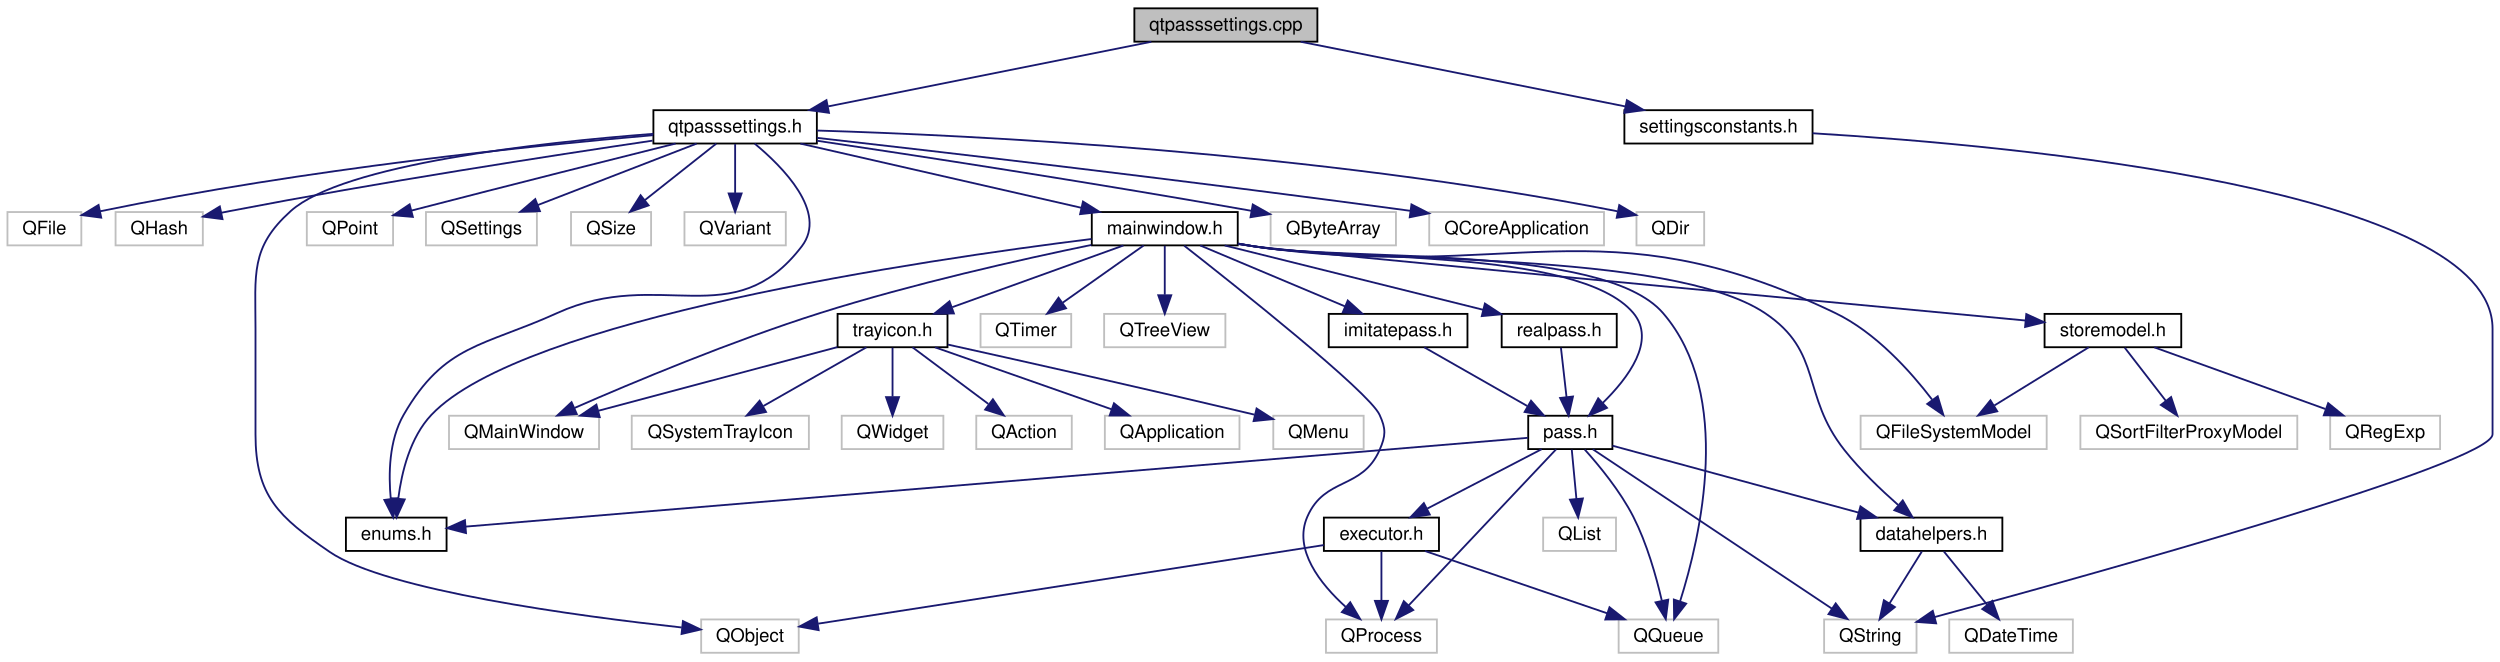
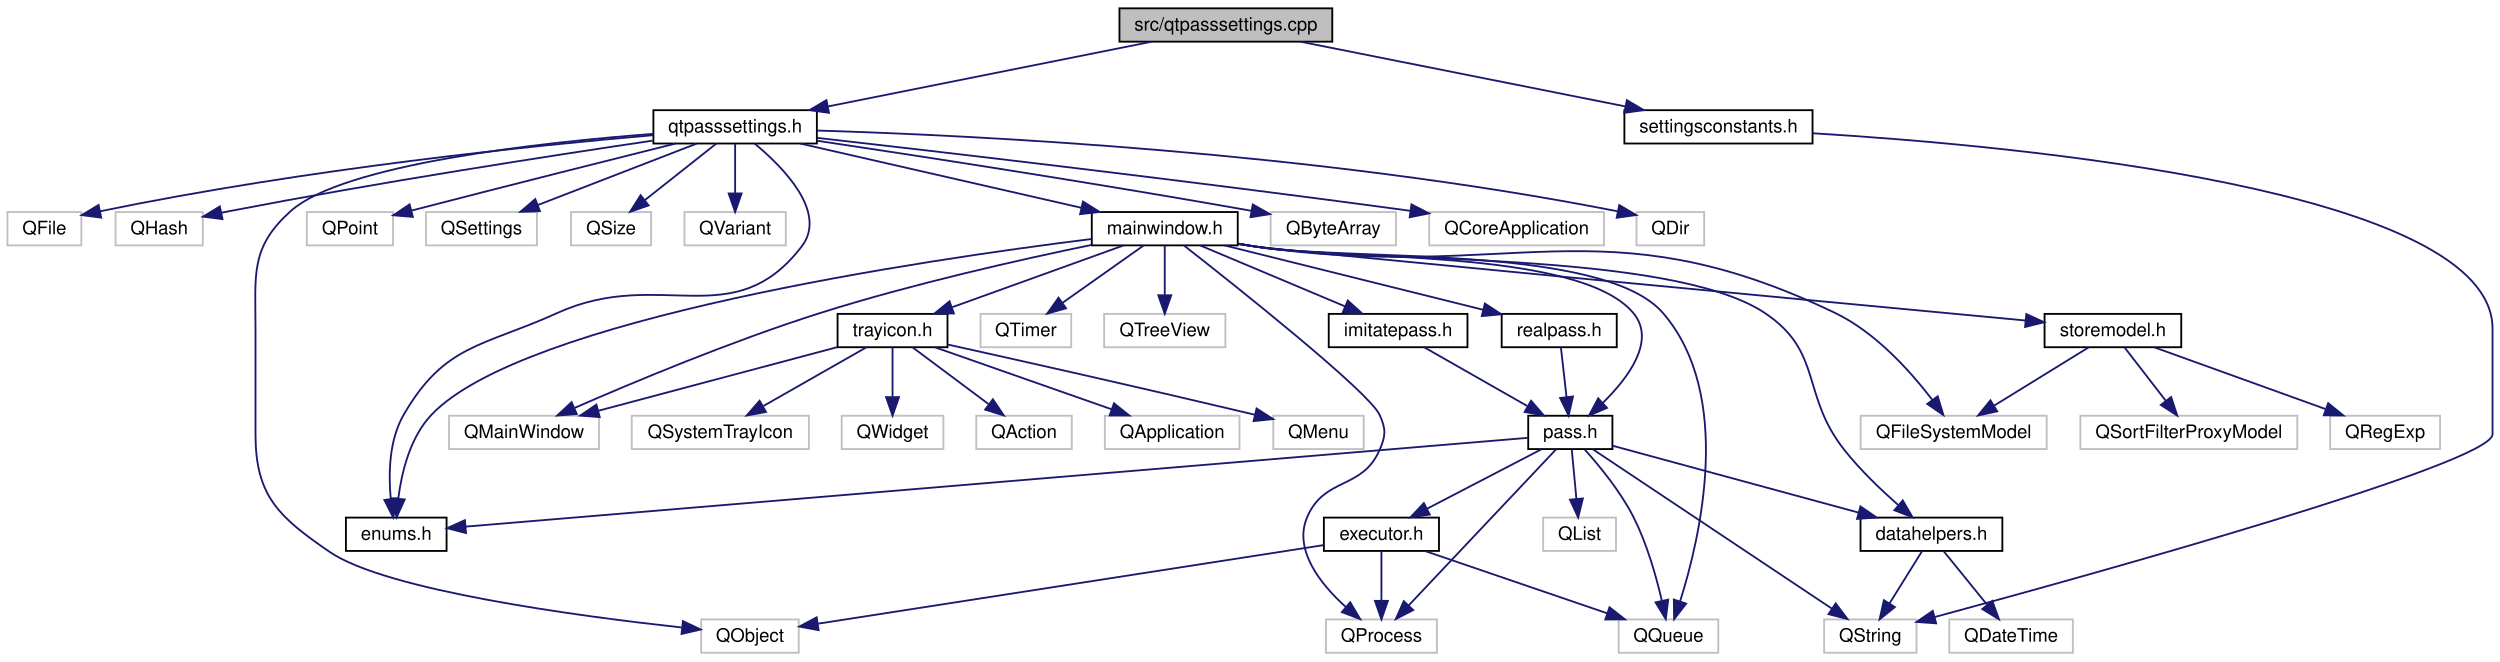
<svg xmlns="http://www.w3.org/2000/svg" xmlns:xlink="http://www.w3.org/1999/xlink" width="1350pt" height="357pt" viewBox="0.00 0.00 1349.95 357.00">
  <g id="graph0" class="graph" transform="scale(1 1) rotate(0) translate(4 353)">
    <g id="node1" class="node">
-       <polygon fill="#bfbfbf" stroke="black" points="608.532,-330.5 608.532,-348.5 707.359,-348.5 707.359,-330.5 608.532,-330.5" />
-       <text text-anchor="middle" x="657.946" y="-336.5" font-family="Helvetica,sans-Serif" font-size="10.00">qtpasssettings.cpp</text>
+       <polygon fill="#bfbfbf" stroke="black" points="600.478,-330.5 600.478,-348.5 715.414,-348.5 715.414,-330.5 600.478,-330.5" />
+       <text text-anchor="middle" x="657.946" y="-336.5" font-family="Helvetica,sans-Serif" font-size="10.00">src/qtpasssettings.cpp</text>
    </g>
    <g id="node2" class="node">
      <g id="a_node2">
        <a xlink:href="qtpasssettings_8h.html" target="_top" xlink:title="qtpasssettings.h">
          <polygon fill="none" stroke="black" points="348.813,-275.5 348.813,-293.5 437.079,-293.5 437.079,-275.5 348.813,-275.5" />
          <text text-anchor="middle" x="392.946" y="-281.5" font-family="Helvetica,sans-Serif" font-size="10.00">qtpasssettings.h</text>
        </a>
      </g>
    </g>
    <g id="edge1" class="edge">
      <path fill="none" stroke="midnightblue" d="M617.698,-330.45C570.965,-321.104 493.836,-305.678 443.206,-295.552" />
      <polygon fill="midnightblue" stroke="midnightblue" points="443.63,-292.068 433.137,-293.538 442.257,-298.932 443.63,-292.068" />
    </g>
    <g id="node38" class="node">
      <g id="a_node38">
        <a xlink:href="settingsconstants_8h.html" target="_top" xlink:title="settingsconstants.h">
          <polygon fill="none" stroke="black" points="873.143,-275.5 873.143,-293.5 974.749,-293.5 974.749,-275.5 873.143,-275.5" />
          <text text-anchor="middle" x="923.946" y="-281.5" font-family="Helvetica,sans-Serif" font-size="10.00">settingsconstants.h</text>
        </a>
      </g>
    </g>
    <g id="edge50" class="edge">
      <path fill="none" stroke="midnightblue" d="M698.345,-330.45C745.255,-321.104 822.675,-305.678 873.496,-295.552" />
      <polygon fill="midnightblue" stroke="midnightblue" points="874.479,-298.925 883.603,-293.538 873.111,-292.06 874.479,-298.925" />
    </g>
    <g id="node3" class="node">
      <polygon fill="none" stroke="#bfbfbf" points="682.106,-220.5 682.106,-238.5 749.786,-238.5 749.786,-220.5 682.106,-220.5" />
      <text text-anchor="middle" x="715.946" y="-226.5" font-family="Helvetica,sans-Serif" font-size="10.00">QByteArray</text>
    </g>
    <g id="edge2" class="edge">
      <path fill="none" stroke="midnightblue" d="M437.163,-276.997C490.424,-269.048 582.856,-254.883 671.723,-239.164" />
      <polygon fill="midnightblue" stroke="midnightblue" points="672.467,-242.587 681.7,-237.39 671.242,-235.695 672.467,-242.587" />
    </g>
    <g id="node4" class="node">
      <polygon fill="none" stroke="#bfbfbf" points="767.759,-220.5 767.759,-238.5 862.133,-238.5 862.133,-220.5 767.759,-220.5" />
      <text text-anchor="middle" x="814.946" y="-226.5" font-family="Helvetica,sans-Serif" font-size="10.00">QCoreApplication</text>
    </g>
    <g id="edge3" class="edge">
      <path fill="none" stroke="midnightblue" d="M437.226,-278.545C504.221,-270.955 635.607,-255.702 757.36,-239.183" />
      <polygon fill="midnightblue" stroke="midnightblue" points="758.168,-242.605 767.604,-237.787 757.223,-235.669 758.168,-242.605" />
    </g>
    <g id="node5" class="node">
      <polygon fill="none" stroke="#bfbfbf" points="879.67,-220.5 879.67,-238.5 916.222,-238.5 916.222,-220.5 879.67,-220.5" />
      <text text-anchor="middle" x="897.946" y="-226.5" font-family="Helvetica,sans-Serif" font-size="10.00">QDir</text>
    </g>
    <g id="edge4" class="edge">
      <path fill="none" stroke="midnightblue" d="M437.225,-282.506C520.407,-279.966 705.664,-271.117 869.245,-238.931" />
      <polygon fill="midnightblue" stroke="midnightblue" points="870.372,-242.274 879.49,-236.878 868.997,-235.411 870.372,-242.274" />
    </g>
    <g id="node6" class="node">
      <polygon fill="none" stroke="#bfbfbf" points="0,-220.5 0,-238.5 39.892,-238.5 39.892,-220.5 0,-220.5" />
      <text text-anchor="middle" x="19.946" y="-226.5" font-family="Helvetica,sans-Serif" font-size="10.00">QFile</text>
    </g>
    <g id="edge5" class="edge">
      <path fill="none" stroke="midnightblue" d="M348.59,-279.997C284.573,-274.454 162.49,-262.056 49.94,-238.904" />
      <polygon fill="midnightblue" stroke="midnightblue" points="50.629,-235.473 40.125,-236.853 49.197,-242.325 50.629,-235.473" />
    </g>
    <g id="node7" class="node">
      <polygon fill="none" stroke="#bfbfbf" points="58.384,-220.5 58.384,-238.5 105.507,-238.5 105.507,-220.5 58.384,-220.5" />
      <text text-anchor="middle" x="81.946" y="-226.5" font-family="Helvetica,sans-Serif" font-size="10.00">QHash</text>
    </g>
    <g id="edge6" class="edge">
      <path fill="none" stroke="midnightblue" d="M348.356,-277.05C294.187,-269.027 200.1,-254.484 119.946,-239 118.494,-238.72 117.013,-238.425 115.518,-238.121" />
      <polygon fill="midnightblue" stroke="midnightblue" points="116.127,-234.672 105.618,-236.02 114.673,-241.519 116.127,-234.672" />
    </g>
    <g id="node8" class="node">
      <polygon fill="none" stroke="#bfbfbf" points="374.606,-0.5 374.606,-18.5 427.286,-18.5 427.286,-0.5 374.606,-0.5" />
      <text text-anchor="middle" x="400.946" y="-6.5" font-family="Helvetica,sans-Serif" font-size="10.00">QObject</text>
    </g>
    <g id="edge7" class="edge">
      <path fill="none" stroke="midnightblue" d="M348.785,-280.742C287.556,-276.033 181.205,-264.376 152.946,-239 131.027,-219.318 133.946,-204.958 133.946,-175.5 133.946,-175.5 133.946,-175.5 133.946,-118.5 133.946,-85.145 146.438,-73.864 173.946,-55 204.36,-34.142 307.973,-20.308 364.1,-14.155" />
      <polygon fill="midnightblue" stroke="midnightblue" points="364.757,-17.605 374.328,-13.061 364.013,-10.645 364.757,-17.605" />
    </g>
    <g id="node9" class="node">
      <polygon fill="none" stroke="#bfbfbf" points="161.66,-220.5 161.66,-238.5 208.231,-238.5 208.231,-220.5 161.66,-220.5" />
      <text text-anchor="middle" x="184.946" y="-226.5" font-family="Helvetica,sans-Serif" font-size="10.00">QPoint</text>
    </g>
    <g id="edge8" class="edge">
      <path fill="none" stroke="midnightblue" d="M360.8,-275.495C327.493,-267.174 273.67,-253.652 218.335,-239.339" />
      <polygon fill="midnightblue" stroke="midnightblue" points="218.914,-235.873 208.356,-236.753 217.158,-242.649 218.914,-235.873" />
    </g>
    <g id="node10" class="node">
      <polygon fill="none" stroke="#bfbfbf" points="225.99,-220.5 225.99,-238.5 285.901,-238.5 285.901,-220.5 225.99,-220.5" />
      <text text-anchor="middle" x="255.946" y="-226.5" font-family="Helvetica,sans-Serif" font-size="10.00">QSettings</text>
    </g>
    <g id="edge9" class="edge">
      <path fill="none" stroke="midnightblue" d="M372.138,-275.45C349.306,-266.617 312.438,-252.355 286.362,-242.267" />
      <polygon fill="midnightblue" stroke="midnightblue" points="287.538,-238.969 276.949,-238.625 285.013,-245.498 287.538,-238.969" />
    </g>
    <g id="node11" class="node">
      <polygon fill="none" stroke="#bfbfbf" points="304.33,-220.5 304.33,-238.5 347.562,-238.5 347.562,-220.5 304.33,-220.5" />
      <text text-anchor="middle" x="325.946" y="-226.5" font-family="Helvetica,sans-Serif" font-size="10.00">QSize</text>
    </g>
    <g id="edge10" class="edge">
      <path fill="none" stroke="midnightblue" d="M382.77,-275.45C372.538,-267.357 356.544,-254.704 344.127,-244.882" />
      <polygon fill="midnightblue" stroke="midnightblue" points="346.232,-242.084 336.217,-238.625 341.889,-247.574 346.232,-242.084" />
    </g>
    <g id="node12" class="node">
      <polygon fill="none" stroke="#bfbfbf" points="365.583,-220.5 365.583,-238.5 420.309,-238.5 420.309,-220.5 365.583,-220.5" />
      <text text-anchor="middle" x="392.946" y="-226.5" font-family="Helvetica,sans-Serif" font-size="10.00">QVariant</text>
    </g>
    <g id="edge11" class="edge">
      <path fill="none" stroke="midnightblue" d="M392.946,-275.219C392.946,-268.177 392.946,-257.808 392.946,-248.828" />
      <polygon fill="midnightblue" stroke="midnightblue" points="396.446,-248.55 392.946,-238.55 389.446,-248.55 396.446,-248.55" />
    </g>
    <g id="node13" class="node">
      <g id="a_node13">
        <a xlink:href="enums_8h.html" target="_top" xlink:title="enums.h">
          <polygon fill="none" stroke="black" points="182.769,-55.5 182.769,-73.5 237.123,-73.5 237.123,-55.5 182.769,-55.5" />
          <text text-anchor="middle" x="209.946" y="-61.5" font-family="Helvetica,sans-Serif" font-size="10.00">enums.h</text>
        </a>
      </g>
    </g>
    <g id="edge12" class="edge">
      <path fill="none" stroke="midnightblue" d="M403.492,-275.45C418.578,-262.96 443.023,-238.43 428.946,-220 392.035,-171.674 352.327,-209.114 296.946,-184 256.643,-165.724 236.097,-167.31 213.946,-129 205.998,-115.254 205.714,-96.923 206.994,-83.491" />
      <polygon fill="midnightblue" stroke="midnightblue" points="210.465,-83.94 208.303,-73.568 203.525,-83.025 210.465,-83.94" />
    </g>
    <g id="node14" class="node">
      <g id="a_node14">
        <a xlink:href="mainwindow_8h.html" target="_top" xlink:title="mainwindow.h">
          <polygon fill="none" stroke="black" points="585.537,-220.5 585.537,-238.5 664.354,-238.5 664.354,-220.5 585.537,-220.5" />
          <text text-anchor="middle" x="624.946" y="-226.5" font-family="Helvetica,sans-Serif" font-size="10.00">mainwindow.h</text>
        </a>
      </g>
    </g>
    <g id="edge13" class="edge">
      <path fill="none" stroke="midnightblue" d="M428.182,-275.45C468.754,-266.182 535.494,-250.935 579.829,-240.807" />
      <polygon fill="midnightblue" stroke="midnightblue" points="580.79,-244.178 589.759,-238.538 579.231,-237.353 580.79,-244.178" />
    </g>
    <g id="edge17" class="edge">
      <path fill="none" stroke="midnightblue" d="M585.422,-223.942C495.194,-212.723 278.055,-180.854 228.946,-129 217.448,-116.859 212.881,-98.042 211.082,-84.039" />
      <polygon fill="midnightblue" stroke="midnightblue" points="214.529,-83.299 210.129,-73.661 207.558,-83.939 214.529,-83.299" />
    </g>
    <g id="node15" class="node">
      <g id="a_node15">
        <a xlink:href="datahelpers_8h.html" target="_top" xlink:title="datahelpers.h">
          <polygon fill="none" stroke="black" points="1000.65,-55.5 1000.65,-73.5 1077.25,-73.5 1077.25,-55.5 1000.65,-55.5" />
          <text text-anchor="middle" x="1038.95" y="-61.5" font-family="Helvetica,sans-Serif" font-size="10.00">datahelpers.h</text>
        </a>
      </g>
    </g>
    <g id="edge14" class="edge">
      <path fill="none" stroke="midnightblue" d="M664.475,-221.353C667.339,-220.88 670.185,-220.424 672.946,-220 734.081,-210.605 897.449,-218.261 948.946,-184 980.616,-162.93 968.338,-139.826 991.946,-110 1000.49,-99.207 1011.62,-88.553 1020.9,-80.378" />
      <polygon fill="midnightblue" stroke="midnightblue" points="1023.46,-82.794 1028.78,-73.633 1018.91,-77.476 1023.46,-82.794" />
    </g>
    <g id="node18" class="node">
      <g id="a_node18">
        <a xlink:href="imitatepass_8h.html" target="_top" xlink:title="imitatepass.h">
          <polygon fill="none" stroke="black" points="713.488,-165.5 713.488,-183.5 788.404,-183.5 788.404,-165.5 713.488,-165.5" />
          <text text-anchor="middle" x="750.946" y="-171.5" font-family="Helvetica,sans-Serif" font-size="10.00">imitatepass.h</text>
        </a>
      </g>
    </g>
    <g id="edge18" class="edge">
      <path fill="none" stroke="midnightblue" d="M644.082,-220.45C664.897,-211.695 698.393,-197.606 722.335,-187.535" />
      <polygon fill="midnightblue" stroke="midnightblue" points="723.768,-190.729 731.629,-183.625 721.054,-184.276 723.768,-190.729" />
    </g>
    <g id="node19" class="node">
      <g id="a_node19">
        <a xlink:href="pass_8h.html" target="_top" xlink:title="pass.h">
          <polygon fill="none" stroke="black" points="821.214,-110.5 821.214,-128.5 866.677,-128.5 866.677,-110.5 821.214,-110.5" />
          <text text-anchor="middle" x="843.946" y="-116.5" font-family="Helvetica,sans-Serif" font-size="10.00">pass.h</text>
        </a>
      </g>
    </g>
    <g id="edge30" class="edge">
      <path fill="none" stroke="midnightblue" d="M664.498,-221.491C667.357,-220.986 670.195,-220.485 672.946,-220 718.496,-211.967 848.203,-219.421 877.946,-184 890.43,-169.132 875.268,-148.944 861.4,-135.356" />
      <polygon fill="midnightblue" stroke="midnightblue" points="863.742,-132.755 854.013,-128.562 859.004,-137.907 863.742,-132.755" />
    </g>
    <g id="node21" class="node">
      <polygon fill="none" stroke="#bfbfbf" points="711.995,-0.5 711.995,-18.5 771.896,-18.5 771.896,-0.5 711.995,-0.5" />
      <text text-anchor="middle" x="741.946" y="-6.5" font-family="Helvetica,sans-Serif" font-size="10.00">QProcess</text>
    </g>
    <g id="edge46" class="edge">
      <path fill="none" stroke="midnightblue" d="M635.438,-220.331C662.907,-198.831 735.211,-141.475 740.946,-129 744.473,-121.327 744.333,-117.735 740.946,-110 731.485,-88.391 711.407,-95.609 701.946,-74 694.17,-56.24 708.947,-37.673 722.687,-25.237" />
      <polygon fill="midnightblue" stroke="midnightblue" points="725.083,-27.794 730.478,-18.676 720.574,-22.44 725.083,-27.794" />
    </g>
    <g id="node22" class="node">
      <polygon fill="none" stroke="#bfbfbf" points="870.044,-0.5 870.044,-18.5 923.847,-18.5 923.847,-0.5 870.044,-0.5" />
      <text text-anchor="middle" x="896.946" y="-6.5" font-family="Helvetica,sans-Serif" font-size="10.00">QQueue</text>
    </g>
    <g id="edge47" class="edge">
      <path fill="none" stroke="midnightblue" d="M664.491,-221.453C667.351,-220.957 670.193,-220.468 672.946,-220 722.001,-211.662 861.387,-221.628 893.946,-184 932.189,-139.803 914.192,-62.952 903.232,-28.322" />
      <polygon fill="midnightblue" stroke="midnightblue" points="906.491,-27.031 900.001,-18.656 899.852,-29.25 906.491,-27.031" />
    </g>
    <g id="node24" class="node">
      <g id="a_node24">
        <a xlink:href="realpass_8h.html" target="_top" xlink:title="realpass.h">
          <polygon fill="none" stroke="black" points="806.877,-165.5 806.877,-183.5 869.015,-183.5 869.015,-165.5 806.877,-165.5" />
          <text text-anchor="middle" x="837.946" y="-171.5" font-family="Helvetica,sans-Serif" font-size="10.00">realpass.h</text>
        </a>
      </g>
    </g>
    <g id="edge31" class="edge">
      <path fill="none" stroke="midnightblue" d="M657.296,-220.45C694.632,-211.16 756.104,-195.864 796.808,-185.736" />
      <polygon fill="midnightblue" stroke="midnightblue" points="797.822,-189.091 806.681,-183.279 796.132,-182.298 797.822,-189.091" />
    </g>
    <g id="node25" class="node">
      <g id="a_node25">
        <a xlink:href="storemodel_8h.html" target="_top" xlink:title="storemodel.h">
          <polygon fill="none" stroke="black" points="1100.04,-165.5 1100.04,-183.5 1173.85,-183.5 1173.85,-165.5 1100.04,-165.5" />
          <text text-anchor="middle" x="1136.95" y="-171.5" font-family="Helvetica,sans-Serif" font-size="10.00">storemodel.h</text>
        </a>
      </g>
    </g>
    <g id="edge33" class="edge">
      <path fill="none" stroke="midnightblue" d="M664.459,-221.246C667.327,-220.798 670.179,-220.377 672.946,-220 693.381,-217.215 975.579,-190.64 1089.63,-179.935" />
      <polygon fill="midnightblue" stroke="midnightblue" points="1090.18,-183.4 1099.8,-178.981 1089.52,-176.43 1090.18,-183.4" />
    </g>
    <g id="node26" class="node">
      <polygon fill="none" stroke="#bfbfbf" points="1000.71,-110.5 1000.71,-128.5 1101.18,-128.5 1101.18,-110.5 1000.71,-110.5" />
      <text text-anchor="middle" x="1050.95" y="-116.5" font-family="Helvetica,sans-Serif" font-size="10.00">QFileSystemModel</text>
    </g>
    <g id="edge44" class="edge">
      <path fill="none" stroke="midnightblue" d="M664.468,-221.304C667.333,-220.843 670.182,-220.403 672.946,-220 811.947,-199.744 860.327,-244.823 986.946,-184 1008.91,-173.449 1027.83,-152.245 1039.28,-137.249" />
      <polygon fill="midnightblue" stroke="midnightblue" points="1042.34,-139.003 1045.41,-128.864 1036.69,-134.873 1042.34,-139.003" />
    </g>
    <g id="node29" class="node">
      <g id="a_node29">
        <a xlink:href="trayicon_8h.html" target="_top" xlink:title="trayicon.h">
          <polygon fill="none" stroke="black" points="448.269,-165.5 448.269,-183.5 507.623,-183.5 507.623,-165.5 448.269,-165.5" />
          <text text-anchor="middle" x="477.946" y="-171.5" font-family="Helvetica,sans-Serif" font-size="10.00">trayicon.h</text>
        </a>
      </g>
    </g>
    <g id="edge37" class="edge">
      <path fill="none" stroke="midnightblue" d="M602.62,-220.45C578.012,-211.578 538.213,-197.229 510.214,-187.134" />
      <polygon fill="midnightblue" stroke="midnightblue" points="511.076,-183.725 500.482,-183.625 508.702,-190.31 511.076,-183.725" />
    </g>
    <g id="node32" class="node">
      <polygon fill="none" stroke="#bfbfbf" points="238.436,-110.5 238.436,-128.5 319.456,-128.5 319.456,-110.5 238.436,-110.5" />
      <text text-anchor="middle" x="278.946" y="-116.5" font-family="Helvetica,sans-Serif" font-size="10.00">QMainWindow</text>
    </g>
    <g id="edge45" class="edge">
      <path fill="none" stroke="midnightblue" d="M585.31,-220.735C547.344,-212.895 488.648,-199.72 438.946,-184 391.379,-168.956 337.813,-146.531 306.298,-132.748" />
      <polygon fill="midnightblue" stroke="midnightblue" points="307.439,-129.426 296.876,-128.597 304.616,-135.831 307.439,-129.426" />
    </g>
    <g id="node36" class="node">
      <polygon fill="none" stroke="#bfbfbf" points="525.464,-165.5 525.464,-183.5 574.428,-183.5 574.428,-165.5 525.464,-165.5" />
      <text text-anchor="middle" x="549.946" y="-171.5" font-family="Helvetica,sans-Serif" font-size="10.00">QTimer</text>
    </g>
    <g id="edge48" class="edge">
      <path fill="none" stroke="midnightblue" d="M613.555,-220.45C601.991,-212.279 583.852,-199.46 569.898,-189.6" />
      <polygon fill="midnightblue" stroke="midnightblue" points="571.63,-186.538 561.444,-183.625 567.591,-192.255 571.63,-186.538" />
    </g>
    <g id="node37" class="node">
      <polygon fill="none" stroke="#bfbfbf" points="592.209,-165.5 592.209,-183.5 657.682,-183.5 657.682,-165.5 592.209,-165.5" />
      <text text-anchor="middle" x="624.946" y="-171.5" font-family="Helvetica,sans-Serif" font-size="10.00">QTreeView</text>
    </g>
    <g id="edge49" class="edge">
      <path fill="none" stroke="midnightblue" d="M624.946,-220.219C624.946,-213.177 624.946,-202.808 624.946,-193.828" />
      <polygon fill="midnightblue" stroke="midnightblue" points="628.446,-193.55 624.946,-183.55 621.446,-193.55 628.446,-193.55" />
    </g>
    <g id="node16" class="node">
      <polygon fill="none" stroke="#bfbfbf" points="1048.57,-0.5 1048.57,-18.5 1115.32,-18.5 1115.32,-0.5 1048.57,-0.5" />
      <text text-anchor="middle" x="1081.95" y="-6.5" font-family="Helvetica,sans-Serif" font-size="10.00">QDateTime</text>
    </g>
    <g id="edge15" class="edge">
      <path fill="none" stroke="midnightblue" d="M1045.66,-55.219C1051.89,-47.551 1061.31,-35.939 1068.99,-26.469" />
      <polygon fill="midnightblue" stroke="midnightblue" points="1071.83,-28.52 1075.42,-18.55 1066.4,-24.11 1071.83,-28.52" />
    </g>
    <g id="node17" class="node">
      <polygon fill="none" stroke="#bfbfbf" points="980.995,-0.5 980.995,-18.5 1030.9,-18.5 1030.9,-0.5 980.995,-0.5" />
      <text text-anchor="middle" x="1005.95" y="-6.5" font-family="Helvetica,sans-Serif" font-size="10.00">QString</text>
    </g>
    <g id="edge16" class="edge">
      <path fill="none" stroke="midnightblue" d="M1033.79,-55.219C1029.11,-47.707 1022.08,-36.411 1016.25,-27.052" />
      <polygon fill="midnightblue" stroke="midnightblue" points="1019.21,-25.189 1010.96,-18.55 1013.27,-28.889 1019.21,-25.189" />
    </g>
    <g id="edge19" class="edge">
      <path fill="none" stroke="midnightblue" d="M765.07,-165.45C779.819,-157.045 803.194,-143.724 820.675,-133.762" />
      <polygon fill="midnightblue" stroke="midnightblue" points="822.733,-136.618 829.688,-128.625 819.267,-130.536 822.733,-136.618" />
    </g>
    <g id="edge21" class="edge">
      <path fill="none" stroke="midnightblue" d="M821.007,-116.582C726.297,-108.665 365.158,-78.475 247.352,-68.627" />
      <polygon fill="midnightblue" stroke="midnightblue" points="247.621,-65.137 237.364,-67.792 247.038,-72.113 247.621,-65.137" />
    </g>
    <g id="edge20" class="edge">
      <path fill="none" stroke="midnightblue" d="M866.696,-112.316C899.298,-103.456 959.765,-87.021 999.68,-76.172" />
      <polygon fill="midnightblue" stroke="midnightblue" points="1000.62,-79.543 1009.36,-73.542 998.788,-72.788 1000.62,-79.543" />
    </g>
    <g id="edge29" class="edge">
      <path fill="none" stroke="midnightblue" d="M856.122,-110.382C883.682,-92.01 951.092,-47.069 985.304,-24.261" />
      <polygon fill="midnightblue" stroke="midnightblue" points="987.249,-27.171 993.628,-18.712 983.366,-21.347 987.249,-27.171" />
    </g>
    <g id="node20" class="node">
      <g id="a_node20">
        <a xlink:href="executor_8h.html" target="_top" xlink:title="executor.h">
          <polygon fill="none" stroke="black" points="710.872,-55.5 710.872,-73.5 773.02,-73.5 773.02,-55.5 710.872,-55.5" />
          <text text-anchor="middle" x="741.946" y="-61.5" font-family="Helvetica,sans-Serif" font-size="10.00">executor.h</text>
        </a>
      </g>
    </g>
    <g id="edge22" class="edge">
      <path fill="none" stroke="midnightblue" d="M828.454,-110.45C812.054,-101.929 785.927,-88.353 766.673,-78.349" />
      <polygon fill="midnightblue" stroke="midnightblue" points="768.071,-75.13 757.583,-73.625 764.843,-81.342 768.071,-75.13" />
    </g>
    <g id="edge27" class="edge">
      <path fill="none" stroke="midnightblue" d="M836.279,-110.382C819.37,-92.479 778.634,-49.347 756.633,-26.051" />
      <polygon fill="midnightblue" stroke="midnightblue" points="759.112,-23.579 749.701,-18.712 754.023,-28.385 759.112,-23.579" />
    </g>
    <g id="edge28" class="edge">
      <path fill="none" stroke="midnightblue" d="M851.722,-110.266C859.364,-101.776 870.879,-87.858 877.946,-74 885.305,-59.57 890.315,-41.81 893.335,-28.744" />
      <polygon fill="midnightblue" stroke="midnightblue" points="896.82,-29.184 895.486,-18.673 889.975,-27.722 896.82,-29.184" />
    </g>
    <g id="node23" class="node">
      <polygon fill="none" stroke="#bfbfbf" points="829.276,-55.5 829.276,-73.5 868.616,-73.5 868.616,-55.5 829.276,-55.5" />
      <text text-anchor="middle" x="848.946" y="-61.5" font-family="Helvetica,sans-Serif" font-size="10.00">QList</text>
    </g>
    <g id="edge26" class="edge">
      <path fill="none" stroke="midnightblue" d="M844.727,-110.219C845.399,-103.099 846.391,-92.578 847.245,-83.529" />
      <polygon fill="midnightblue" stroke="midnightblue" points="850.732,-83.834 848.186,-73.55 843.763,-83.177 850.732,-83.834" />
    </g>
    <g id="edge23" class="edge">
      <path fill="none" stroke="midnightblue" d="M710.78,-58.656C647.73,-48.856 505.314,-26.721 437.792,-16.227" />
      <polygon fill="midnightblue" stroke="midnightblue" points="438.04,-12.723 427.621,-14.646 436.965,-19.64 438.04,-12.723" />
    </g>
    <g id="edge24" class="edge">
      <path fill="none" stroke="midnightblue" d="M741.946,-55.219C741.946,-48.177 741.946,-37.808 741.946,-28.828" />
      <polygon fill="midnightblue" stroke="midnightblue" points="745.446,-28.549 741.946,-18.55 738.446,-28.55 745.446,-28.549" />
    </g>
    <g id="edge25" class="edge">
      <path fill="none" stroke="midnightblue" d="M765.487,-55.45C791.737,-46.474 834.384,-31.892 863.953,-21.781" />
      <polygon fill="midnightblue" stroke="midnightblue" points="865.108,-25.086 873.438,-18.538 862.843,-18.462 865.108,-25.086" />
    </g>
    <g id="edge32" class="edge">
      <path fill="none" stroke="midnightblue" d="M838.883,-165.219C839.689,-158.099 840.88,-147.577 841.905,-138.529" />
      <polygon fill="midnightblue" stroke="midnightblue" points="845.387,-138.88 843.035,-128.55 838.432,-138.092 845.387,-138.88" />
    </g>
    <g id="edge34" class="edge">
      <path fill="none" stroke="midnightblue" d="M1123.88,-165.45C1110.37,-157.123 1089.03,-143.97 1072.92,-134.039" />
      <polygon fill="midnightblue" stroke="midnightblue" points="1074.48,-130.892 1064.13,-128.625 1070.81,-136.851 1074.48,-130.892" />
    </g>
    <g id="node27" class="node">
      <polygon fill="none" stroke="#bfbfbf" points="1254.27,-110.5 1254.27,-128.5 1313.62,-128.5 1313.62,-110.5 1254.27,-110.5" />
      <text text-anchor="middle" x="1283.95" y="-116.5" font-family="Helvetica,sans-Serif" font-size="10.00">QRegExp</text>
    </g>
    <g id="edge35" class="edge">
      <path fill="none" stroke="midnightblue" d="M1159.27,-165.45C1183.88,-156.578 1223.68,-142.229 1251.68,-132.134" />
      <polygon fill="midnightblue" stroke="midnightblue" points="1253.19,-135.31 1261.41,-128.625 1250.82,-128.725 1253.19,-135.31" />
    </g>
    <g id="node28" class="node">
      <polygon fill="none" stroke="#bfbfbf" points="1119.38,-110.5 1119.38,-128.5 1236.51,-128.5 1236.51,-110.5 1119.38,-110.5" />
      <text text-anchor="middle" x="1177.95" y="-116.5" font-family="Helvetica,sans-Serif" font-size="10.00">QSortFilterProxyModel</text>
    </g>
    <g id="edge36" class="edge">
      <path fill="none" stroke="midnightblue" d="M1143.35,-165.219C1149.28,-157.551 1158.27,-145.939 1165.59,-136.469" />
      <polygon fill="midnightblue" stroke="midnightblue" points="1168.37,-138.601 1171.72,-128.55 1162.83,-134.318 1168.37,-138.601" />
    </g>
    <g id="node30" class="node">
      <polygon fill="none" stroke="#bfbfbf" points="523.16,-110.5 523.16,-128.5 574.731,-128.5 574.731,-110.5 523.16,-110.5" />
      <text text-anchor="middle" x="548.946" y="-116.5" font-family="Helvetica,sans-Serif" font-size="10.00">QAction</text>
    </g>
    <g id="edge38" class="edge">
      <path fill="none" stroke="midnightblue" d="M488.729,-165.45C499.572,-157.357 516.521,-144.704 529.679,-134.882" />
      <polygon fill="midnightblue" stroke="midnightblue" points="532.141,-137.412 538.061,-128.625 527.954,-131.803 532.141,-137.412" />
    </g>
    <g id="node31" class="node">
      <polygon fill="none" stroke="#bfbfbf" points="592.596,-110.5 592.596,-128.5 665.295,-128.5 665.295,-110.5 592.596,-110.5" />
      <text text-anchor="middle" x="628.946" y="-116.5" font-family="Helvetica,sans-Serif" font-size="10.00">QApplication</text>
    </g>
    <g id="edge39" class="edge">
      <path fill="none" stroke="midnightblue" d="M500.879,-165.45C526.267,-156.539 567.398,-142.103 596.178,-132.001" />
      <polygon fill="midnightblue" stroke="midnightblue" points="597.52,-135.24 605.796,-128.625 595.201,-128.635 597.52,-135.24" />
    </g>
    <g id="edge40" class="edge">
      <path fill="none" stroke="midnightblue" d="M448.153,-165.565C413.815,-156.42 357.217,-141.346 319.034,-131.177" />
      <polygon fill="midnightblue" stroke="midnightblue" points="319.832,-127.767 309.269,-128.576 318.031,-134.532 319.832,-127.767" />
    </g>
    <g id="node33" class="node">
      <polygon fill="none" stroke="#bfbfbf" points="683.549,-110.5 683.549,-128.5 732.342,-128.5 732.342,-110.5 683.549,-110.5" />
      <text text-anchor="middle" x="707.946" y="-116.5" font-family="Helvetica,sans-Serif" font-size="10.00">QMenu</text>
    </g>
    <g id="edge41" class="edge">
      <path fill="none" stroke="midnightblue" d="M507.878,-166.916C544.482,-158.819 608.574,-144.491 673.453,-129.074" />
      <polygon fill="midnightblue" stroke="midnightblue" points="674.531,-132.415 683.447,-126.692 672.908,-125.606 674.531,-132.415" />
    </g>
    <g id="node34" class="node">
      <polygon fill="none" stroke="#bfbfbf" points="337.119,-110.5 337.119,-128.5 432.772,-128.5 432.772,-110.5 337.119,-110.5" />
      <text text-anchor="middle" x="384.946" y="-116.5" font-family="Helvetica,sans-Serif" font-size="10.00">QSystemTrayIcon</text>
    </g>
    <g id="edge42" class="edge">
      <path fill="none" stroke="midnightblue" d="M463.821,-165.45C449.073,-157.045 425.698,-143.724 408.217,-133.762" />
      <polygon fill="midnightblue" stroke="midnightblue" points="409.625,-130.536 399.203,-128.625 406.159,-136.618 409.625,-130.536" />
    </g>
    <g id="node35" class="node">
      <polygon fill="none" stroke="#bfbfbf" points="450.495,-110.5 450.495,-128.5 505.396,-128.5 505.396,-110.5 450.495,-110.5" />
      <text text-anchor="middle" x="477.946" y="-116.5" font-family="Helvetica,sans-Serif" font-size="10.00">QWidget</text>
    </g>
    <g id="edge43" class="edge">
      <path fill="none" stroke="midnightblue" d="M477.946,-165.219C477.946,-158.177 477.946,-147.808 477.946,-138.828" />
      <polygon fill="midnightblue" stroke="midnightblue" points="481.446,-138.55 477.946,-128.55 474.446,-138.55 481.446,-138.55" />
    </g>
    <g id="edge51" class="edge">
      <path fill="none" stroke="midnightblue" d="M974.783,-281.042C1086.18,-274.269 1341.95,-250.546 1341.95,-175.5 1341.95,-175.5 1341.95,-175.5 1341.95,-118.5 1341.95,-102.805 1126.65,-43.036 1040.74,-19.809" />
      <polygon fill="midnightblue" stroke="midnightblue" points="1041.49,-16.387 1030.93,-17.163 1039.67,-23.146 1041.49,-16.387" />
    </g>
  </g>
</svg>
